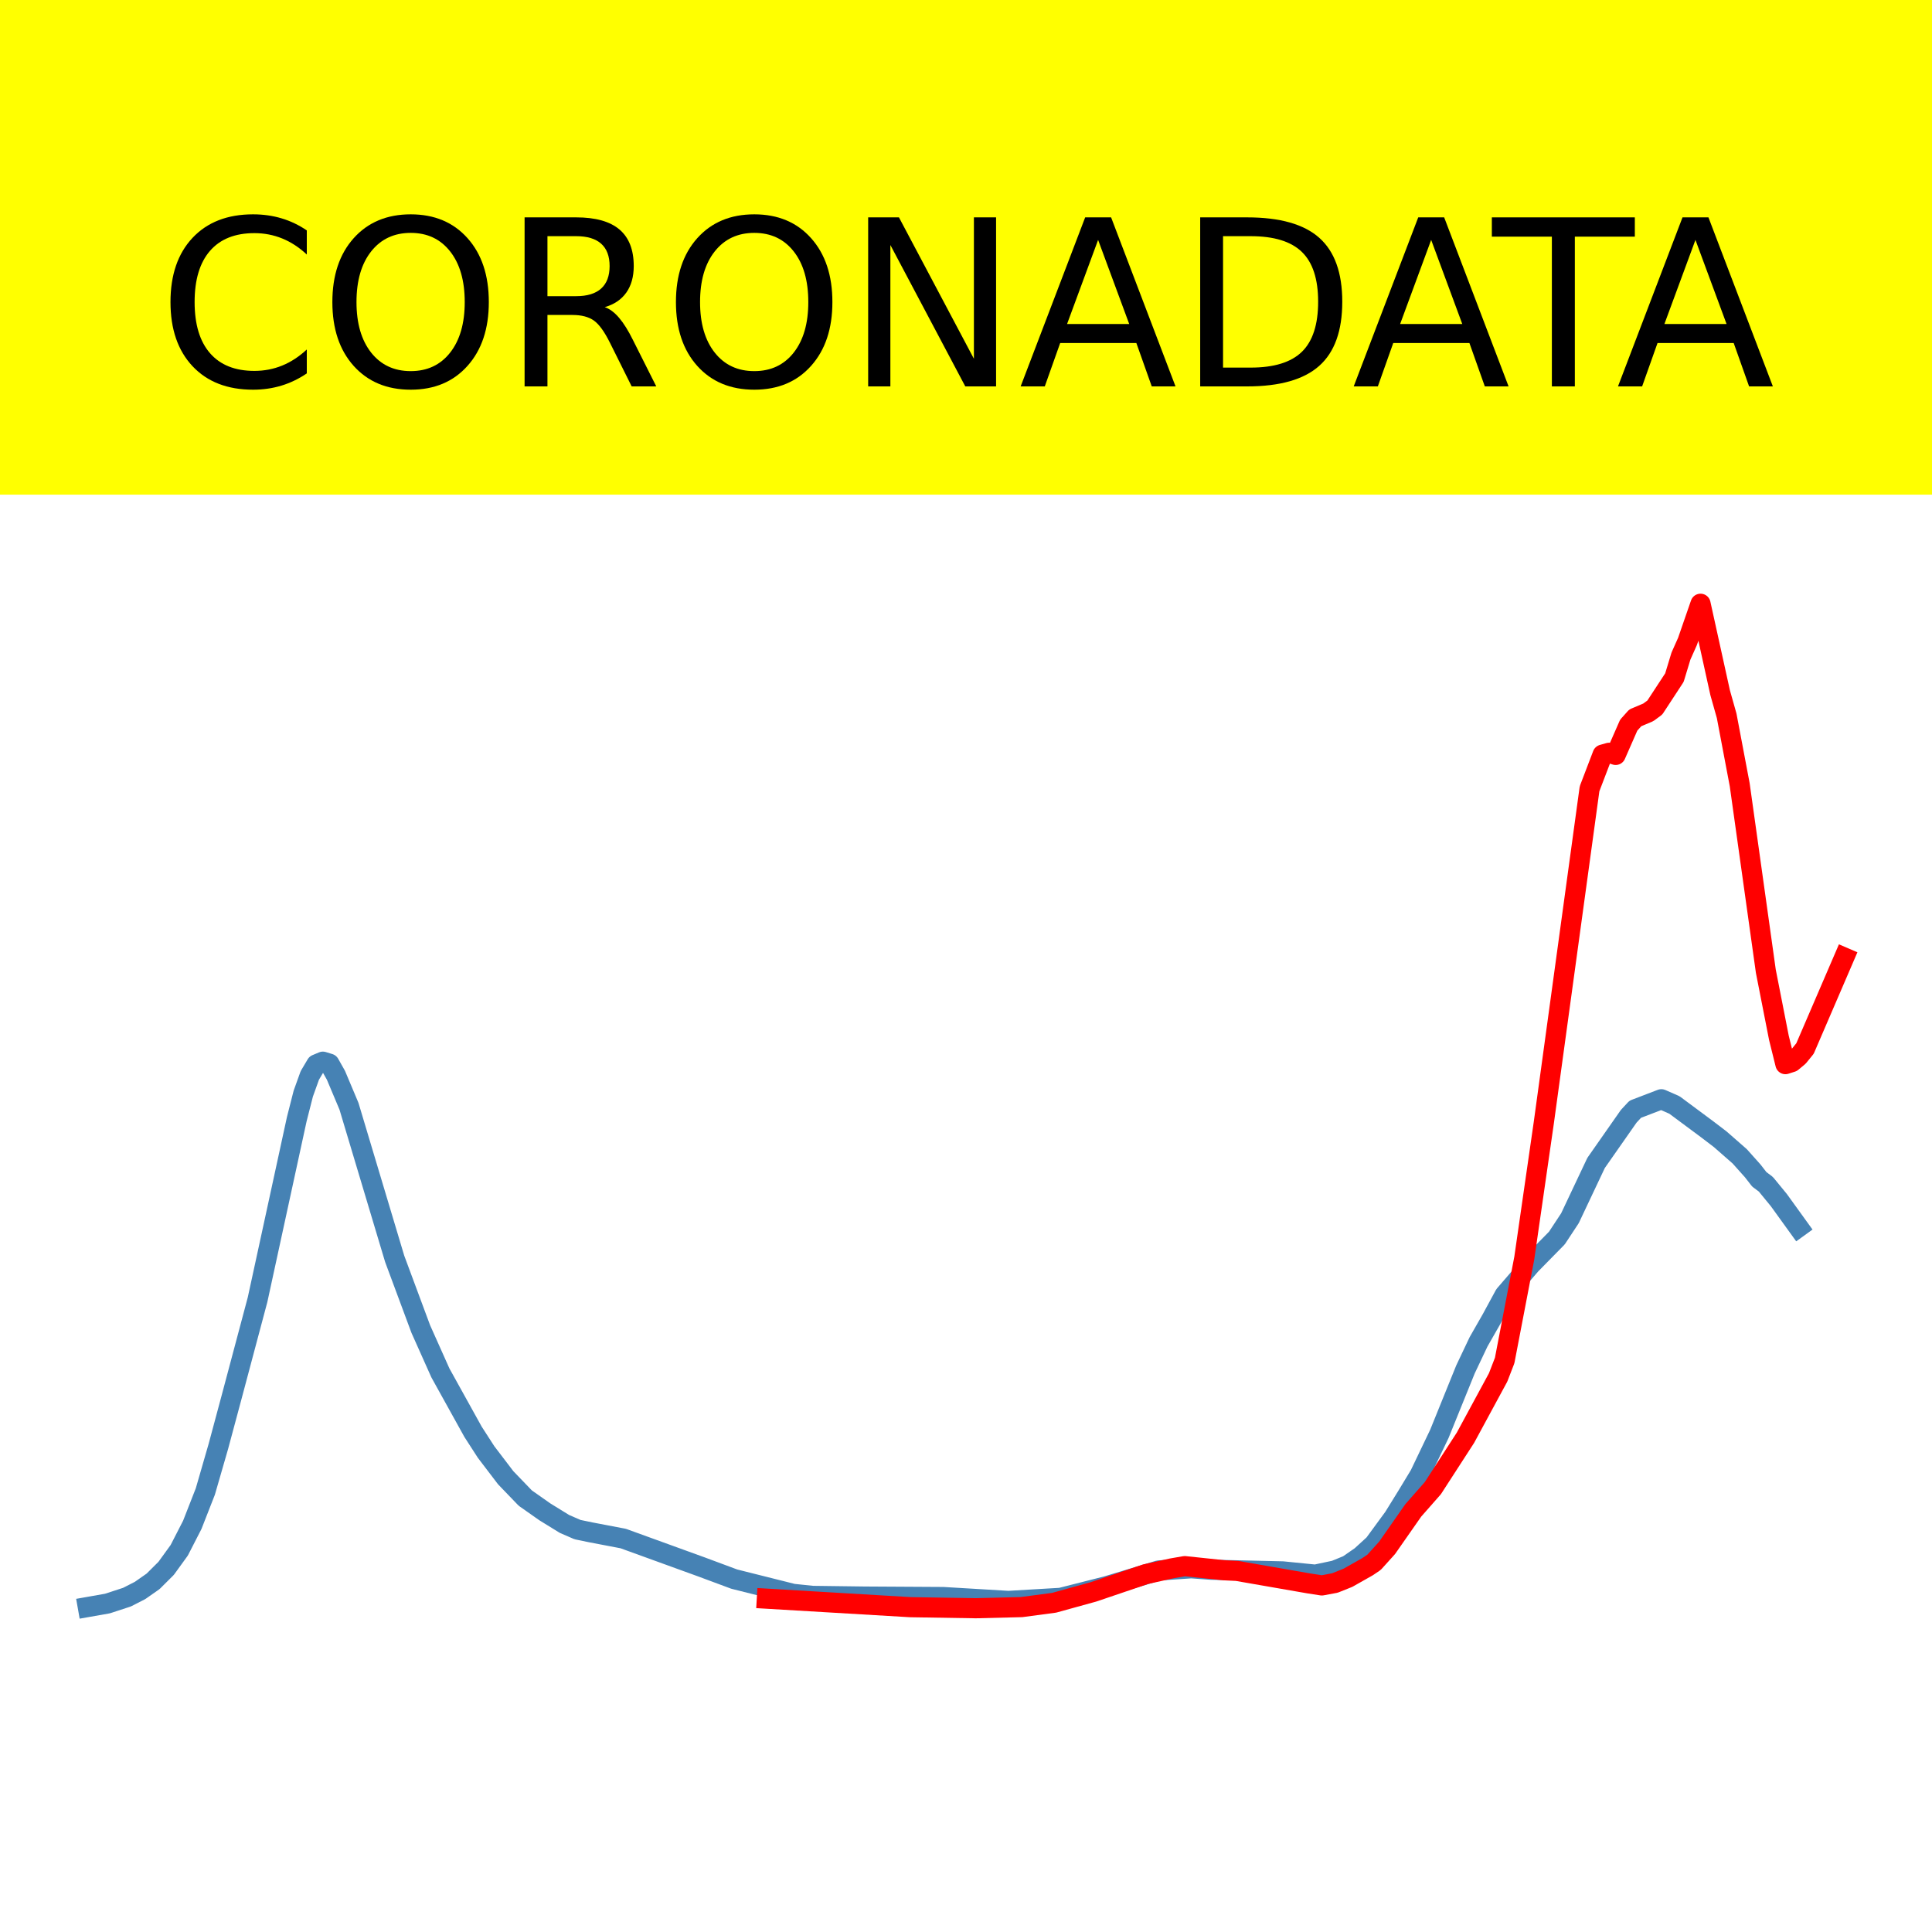
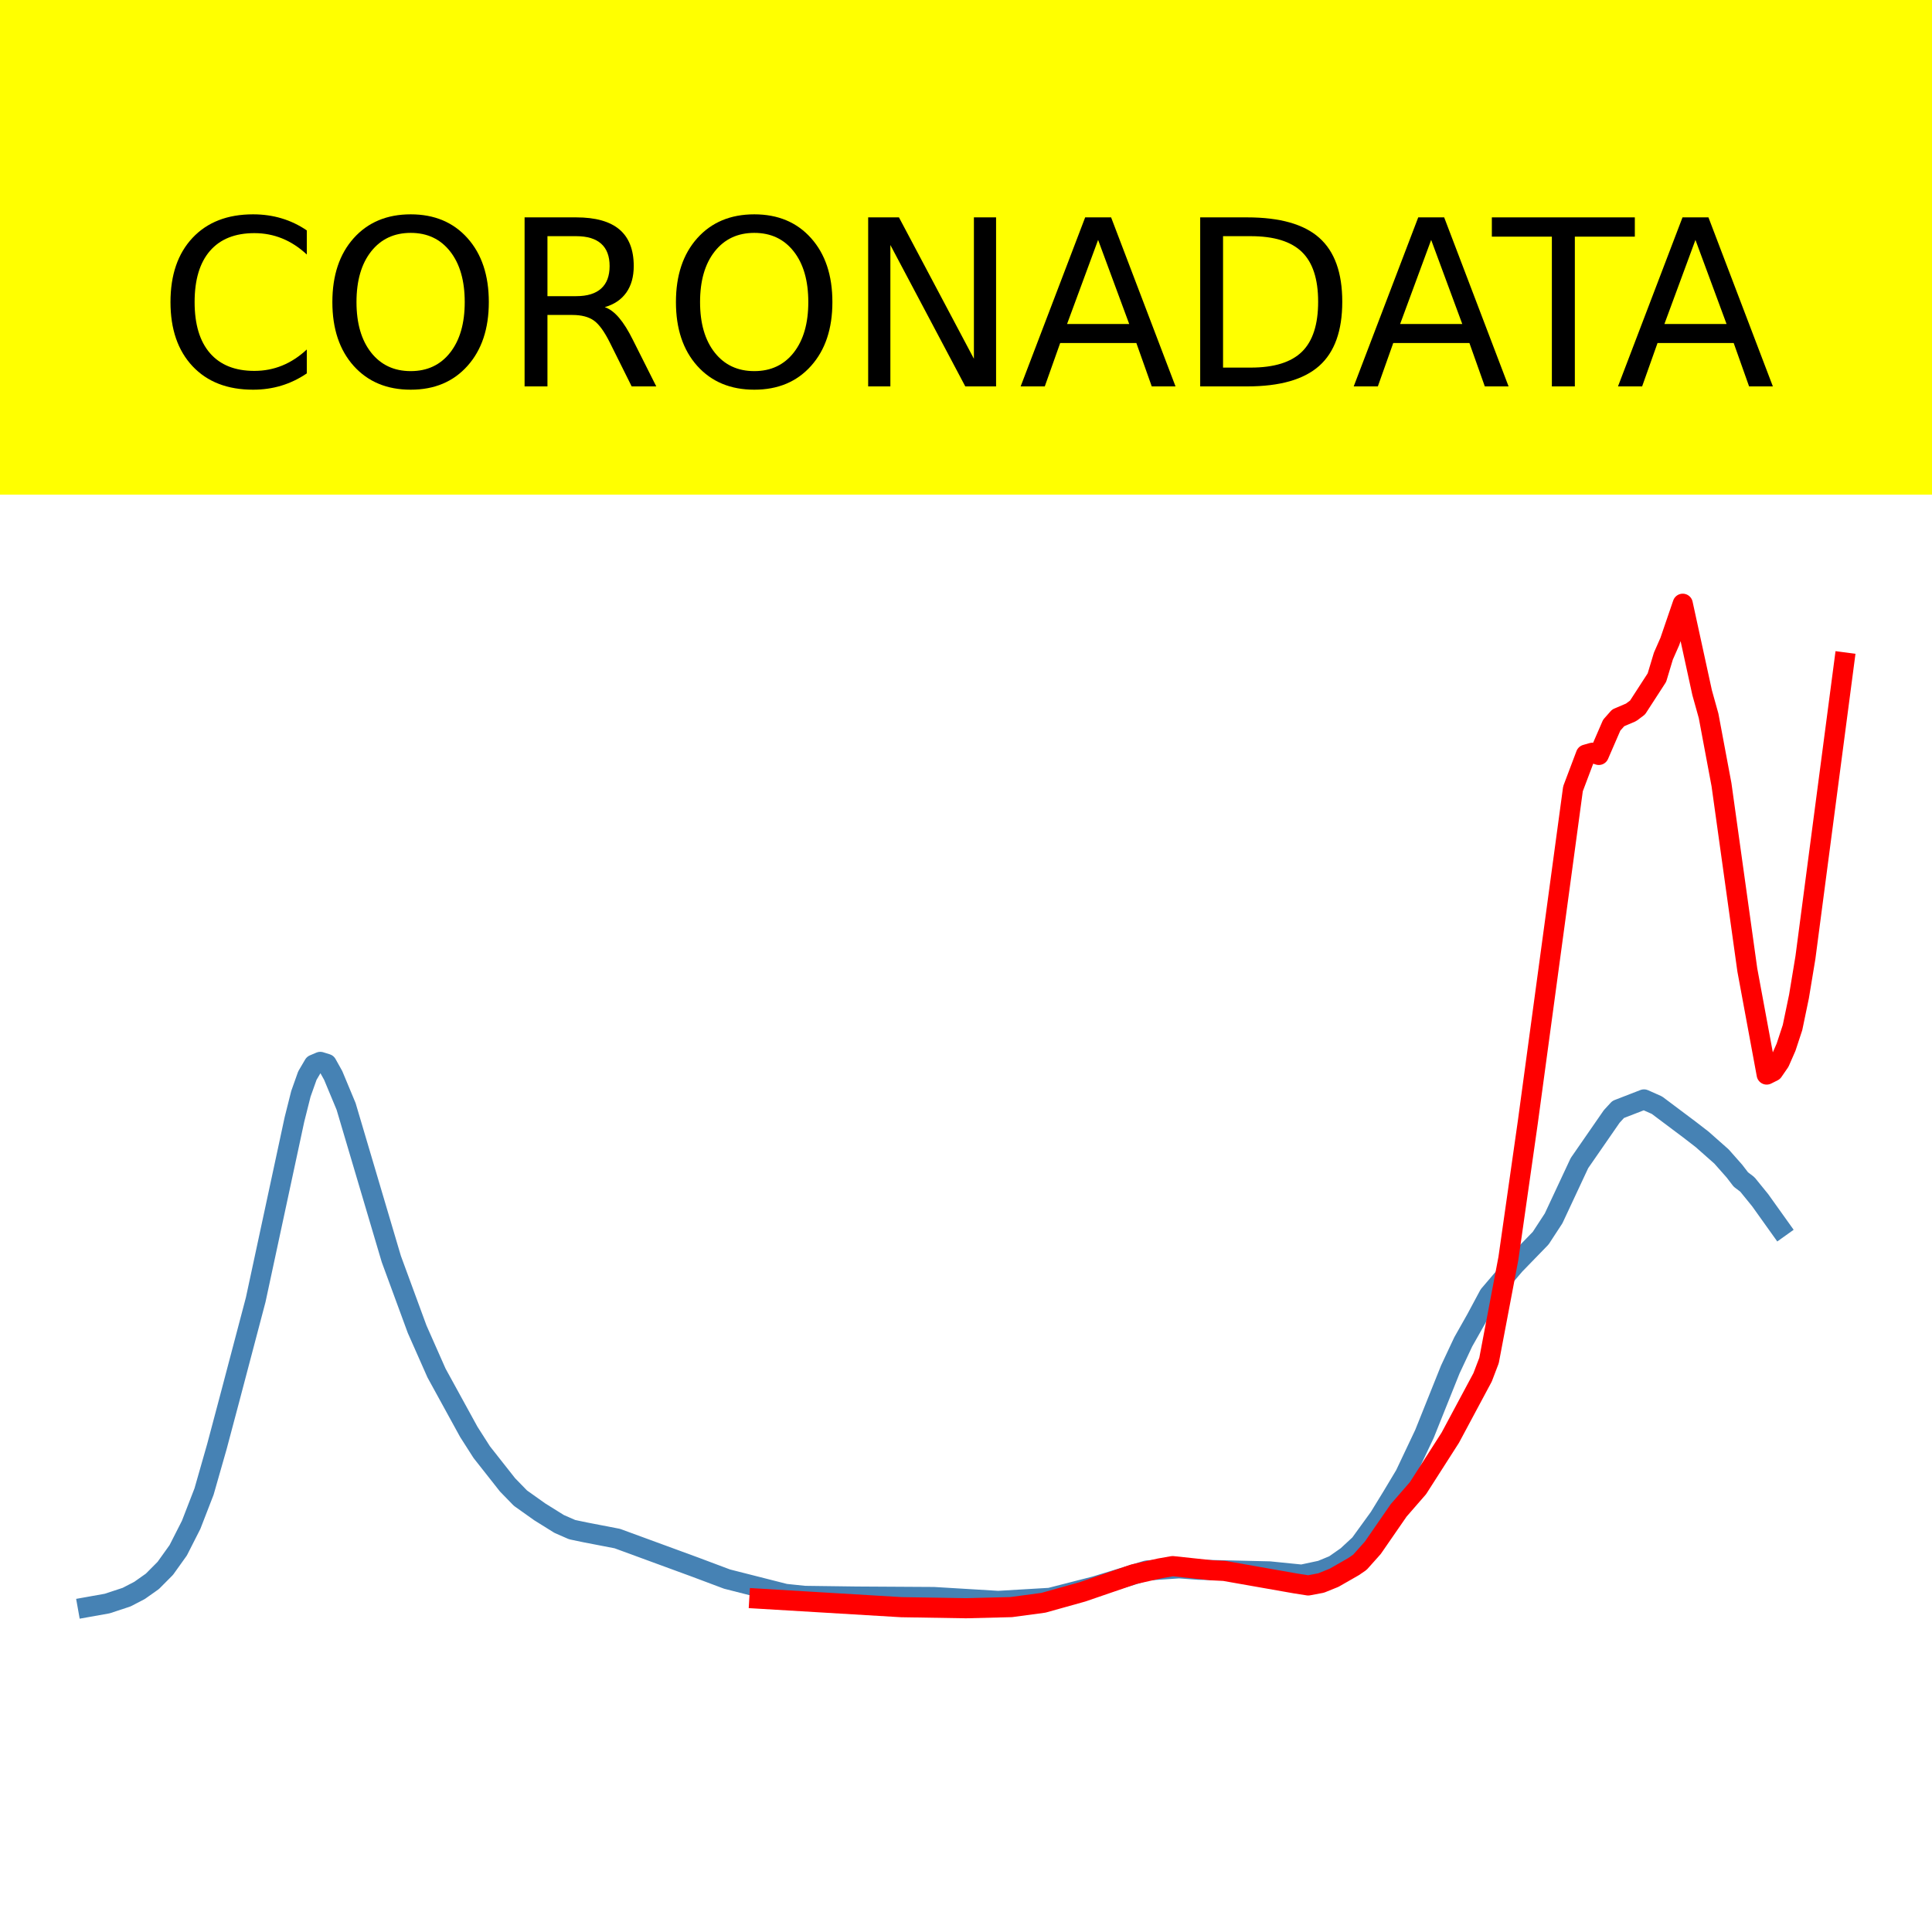
<svg xmlns="http://www.w3.org/2000/svg" xmlns:xlink="http://www.w3.org/1999/xlink" height="144pt" version="1.1" viewBox="0 0 144 144" width="144pt">
  <defs>
    <style type="text/css">*{stroke-linecap:butt;stroke-linejoin:round;}</style>
  </defs>
  <g id="figure_1">
    <g id="patch_1">
      <path d="M 0 144  L 144 144  L 144 0  L 0 0  z " style="fill:#ffffff;" />
    </g>
    <g id="axes_1">
      <g id="patch_2">
        <path d="M 0 144  L 144 144  L 144 0  L 0 0  z " style="fill:#ffffff;" />
      </g>
      <g id="line2d_1">
-         <path clip-path="url(#pde83f31fd1)" d="M 6.545 119.777  L 8.005 119.519  L 9.465 119.042  L 10.439 118.544  L 11.412 117.863  L 12.385 116.894  L 13.359 115.549  L 14.332 113.652  L 15.305 111.166  L 16.278 107.798  L 17.252 104.172  L 19.198 96.867  L 22.118 83.423  L 22.605 81.51  L 23.092 80.156  L 23.578 79.336  L 24.065 79.131  L 24.552 79.281  L 25.038 80.142  L 26.011 82.453  L 29.418 93.828  L 31.365 99.065  L 32.825 102.33  L 35.258 106.718  L 36.231 108.226  L 37.691 110.141  L 39.151 111.658  L 40.611 112.685  L 42.071 113.585  L 43.044 114.007  L 44.018 114.209  L 46.451 114.674  L 52.291 116.792  L 54.724 117.697  L 59.104 118.796  L 60.564 118.948  L 64.457 118.999  L 70.297 119.033  L 75.163 119.322  L 79.056 119.094  L 82.463 118.231  L 86.356 117.054  L 88.789 116.891  L 90.249 116.998  L 95.603 117.122  L 98.036 117.364  L 99.496 117.055  L 100.469 116.657  L 101.442 115.984  L 102.416 115.094  L 103.876 113.101  L 104.849 111.529  L 105.822 109.922  L 107.282 106.872  L 109.229 102.066  L 110.202 100.013  L 111.175 98.309  L 112.149 96.513  L 114.095 94.258  L 116.042 92.275  L 117.015 90.798  L 118.962 86.679  L 121.395 83.201  L 121.882 82.677  L 123.828 81.931  L 124.802 82.358  L 127.235 84.165  L 128.208 84.907  L 129.668 86.185  L 130.641 87.274  L 131.128 87.901  L 131.615 88.265  L 132.588 89.452  L 134.048 91.475  L 134.048 91.475  " style="fill:none;stroke:#4682b4;stroke-linecap:square;stroke-width:1.5;" />
+         <path clip-path="url(#pb5782f5ed7)" d="M 6.545 119.777  L 7.989 119.519  L 9.433 119.043  L 10.396 118.544  L 11.358 117.864  L 12.321 116.895  L 13.283 115.55  L 14.246 113.655  L 15.209 111.17  L 16.171 107.803  L 17.134 104.178  L 19.059 96.875  L 21.947 83.437  L 22.428 81.525  L 22.909 80.171  L 23.39 79.352  L 23.872 79.147  L 24.353 79.296  L 24.834 80.157  L 25.797 82.468  L 29.166 93.838  L 31.091 99.073  L 32.535 102.337  L 34.941 106.723  L 35.904 108.231  L 37.829 110.674  L 38.791 111.662  L 40.235 112.688  L 41.679 113.588  L 42.642 114.009  L 43.604 114.211  L 46.011 114.676  L 51.786 116.794  L 54.193 117.697  L 58.524 118.797  L 59.968 118.948  L 63.818 118.999  L 69.594 119.033  L 74.406 119.322  L 78.257 119.095  L 81.626 118.232  L 85.476 117.055  L 87.882 116.893  L 89.326 116.999  L 94.62 117.123  L 97.027 117.365  L 98.471 117.056  L 99.433 116.659  L 100.396 115.986  L 101.358 115.095  L 102.802 113.103  L 103.765 111.532  L 104.727 109.926  L 106.171 106.877  L 108.096 102.073  L 109.059 100.02  L 110.021 98.318  L 110.984 96.522  L 112.909 94.268  L 114.834 92.285  L 115.797 90.809  L 117.722 86.692  L 120.128 83.215  L 120.61 82.691  L 122.535 81.945  L 123.497 82.373  L 125.904 84.178  L 126.866 84.921  L 128.31 86.198  L 129.273 87.287  L 129.754 87.913  L 130.235 88.278  L 131.198 89.463  L 132.642 91.486  L 132.642 91.486  " style="fill:none;stroke:#4682b4;stroke-linecap:square;stroke-width:1.5;" />
      </g>
      <g id="line2d_2">
-         <path clip-path="url(#pde83f31fd1)" d="M 57.157 119.156  L 67.863 119.79  L 72.73 119.868  L 76.137 119.784  L 78.57 119.46  L 81.49 118.653  L 85.383 117.332  L 87.33 116.899  L 88.303 116.73  L 91.223 117.038  L 92.196 117.086  L 97.549 118.018  L 98.522 118.169  L 99.496 117.987  L 100.469 117.598  L 101.929 116.772  L 102.416 116.443  L 103.389 115.364  L 105.336 112.577  L 106.796 110.917  L 109.229 107.157  L 111.662 102.662  L 112.149 101.402  L 113.609 93.787  L 115.069 83.66  L 118.475 58.792  L 119.448 56.245  L 119.935 56.107  L 120.422 56.268  L 121.395 54.05  L 121.882 53.505  L 122.855 53.094  L 123.342 52.734  L 124.802 50.504  L 125.288 48.902  L 125.775 47.81  L 126.748 45  L 128.208 51.625  L 128.695 53.352  L 129.668 58.492  L 131.615 72.391  L 132.588 77.349  L 133.075 79.315  L 133.561 79.158  L 134.048 78.751  L 134.535 78.151  L 137.455 71.37  L 137.455 71.37  " style="fill:none;stroke:#ff0000;stroke-linecap:square;stroke-width:1.5;" />
+         <path clip-path="url(#pb5782f5ed7)" d="M 56.599 119.156  L 67.187 119.79  L 72 119.868  L 75.369 119.784  L 77.775 119.46  L 80.663 118.653  L 84.513 117.332  L 86.439 116.899  L 87.401 116.73  L 90.289 117.038  L 91.251 117.086  L 96.545 118.018  L 97.508 118.169  L 98.471 117.987  L 99.433 117.598  L 100.877 116.772  L 101.358 116.443  L 102.321 115.364  L 104.246 112.577  L 105.69 110.917  L 108.096 107.157  L 110.503 102.662  L 110.984 101.402  L 112.428 93.787  L 113.872 83.66  L 117.241 58.792  L 118.203 56.245  L 118.684 56.107  L 119.166 56.268  L 120.128 54.05  L 120.61 53.505  L 121.572 53.094  L 122.053 52.734  L 123.497 50.504  L 123.979 48.902  L 124.46 47.81  L 125.422 45  L 126.866 51.625  L 127.348 53.352  L 128.31 58.485  L 130.235 72.294  L 131.679 80.09  L 132.16 79.849  L 132.642 79.149  L 133.123 78.05  L 133.604 76.587  L 134.086 74.27  L 134.567 71.359  L 137.455 49.375  L 137.455 49.375  " style="fill:none;stroke:#ff0000;stroke-linecap:square;stroke-width:1.5;" />
      </g>
      <g id="patch_3">
        <path d="M 0 144  L 0 0  " style="fill:none;stroke:#ffffff;stroke-linecap:square;stroke-linejoin:miter;stroke-width:0.8;" />
      </g>
      <g id="patch_4">
        <path d="M 144 144  L 144 0  " style="fill:none;stroke:#ffffff;stroke-linecap:square;stroke-linejoin:miter;stroke-width:0.8;" />
      </g>
      <g id="patch_5">
        <path d="M 0 144  L 144 144  " style="fill:none;stroke:#ffffff;stroke-linecap:square;stroke-linejoin:miter;stroke-width:0.8;" />
      </g>
      <g id="patch_6">
        <path d="M 0 0  L 144 0  " style="fill:none;stroke:#ffffff;stroke-linecap:square;stroke-linejoin:miter;stroke-width:0.8;" />
      </g>
    </g>
    <g id="text_1">
      <g id="patch_7">
        <path d="M -52.658 36.368  L 196.658 36.368  L 196.658 -7.654  L -52.658 -7.654  z " style="fill:#ffff00;stroke:#ffff00;stroke-linejoin:miter;" />
      </g>
      <g transform="translate(72 9.45018)scale(0.1728 -0.1728)" />
      <g transform="translate(-48.68325 28.8)scale(0.1728 -0.1728)">
        <defs>
          <path id="DejaVuSans-32" />
          <path d="M 64.406 67.281  L 64.406 56.891  Q 59.422 61.531 53.781 63.812  Q 48.141 66.109 41.797 66.109  Q 29.297 66.109 22.656 58.469  Q 16.016 50.828 16.016 36.375  Q 16.016 21.969 22.656 14.328  Q 29.297 6.688 41.797 6.688  Q 48.141 6.688 53.781 8.984  Q 59.422 11.281 64.406 15.922  L 64.406 5.609  Q 59.234 2.094 53.438 0.328  Q 47.656 -1.422 41.219 -1.422  Q 24.656 -1.422 15.125 8.703  Q 5.609 18.844 5.609 36.375  Q 5.609 53.953 15.125 64.078  Q 24.656 74.219 41.219 74.219  Q 47.75 74.219 53.531 72.484  Q 59.328 70.75 64.406 67.281  z " id="DejaVuSans-67" />
          <path d="M 39.406 66.219  Q 28.656 66.219 22.328 58.203  Q 16.016 50.203 16.016 36.375  Q 16.016 22.609 22.328 14.594  Q 28.656 6.594 39.406 6.594  Q 50.141 6.594 56.422 14.594  Q 62.703 22.609 62.703 36.375  Q 62.703 50.203 56.422 58.203  Q 50.141 66.219 39.406 66.219  z M 39.406 74.219  Q 54.734 74.219 63.906 63.938  Q 73.094 53.656 73.094 36.375  Q 73.094 19.141 63.906 8.859  Q 54.734 -1.422 39.406 -1.422  Q 24.031 -1.422 14.812 8.828  Q 5.609 19.094 5.609 36.375  Q 5.609 53.656 14.812 63.938  Q 24.031 74.219 39.406 74.219  z " id="DejaVuSans-79" />
          <path d="M 44.391 34.188  Q 47.562 33.109 50.562 29.594  Q 53.562 26.078 56.594 19.922  L 66.609 0  L 56 0  L 46.688 18.703  Q 43.062 26.031 39.672 28.422  Q 36.281 30.812 30.422 30.812  L 19.672 30.812  L 19.672 0  L 9.812 0  L 9.812 72.906  L 32.078 72.906  Q 44.578 72.906 50.734 67.672  Q 56.891 62.453 56.891 51.906  Q 56.891 45.016 53.688 40.469  Q 50.484 35.938 44.391 34.188  z M 19.672 64.797  L 19.672 38.922  L 32.078 38.922  Q 39.203 38.922 42.844 42.219  Q 46.484 45.516 46.484 51.906  Q 46.484 58.297 42.844 61.547  Q 39.203 64.797 32.078 64.797  z " id="DejaVuSans-82" />
          <path d="M 9.812 72.906  L 23.094 72.906  L 55.422 11.922  L 55.422 72.906  L 64.984 72.906  L 64.984 0  L 51.703 0  L 19.391 60.984  L 19.391 0  L 9.812 0  z " id="DejaVuSans-78" />
          <path d="M 34.188 63.188  L 20.797 26.906  L 47.609 26.906  z M 28.609 72.906  L 39.797 72.906  L 67.578 0  L 57.328 0  L 50.688 18.703  L 17.828 18.703  L 11.188 0  L 0.781 0  z " id="DejaVuSans-65" />
          <path d="M 19.672 64.797  L 19.672 8.109  L 31.594 8.109  Q 46.688 8.109 53.688 14.938  Q 60.688 21.781 60.688 36.531  Q 60.688 51.172 53.688 57.984  Q 46.688 64.797 31.594 64.797  z M 9.812 72.906  L 30.078 72.906  Q 51.266 72.906 61.172 64.094  Q 71.094 55.281 71.094 36.531  Q 71.094 17.672 61.125 8.828  Q 51.172 0 30.078 0  L 9.812 0  z " id="DejaVuSans-68" />
          <path d="M -0.297 72.906  L 61.375 72.906  L 61.375 64.594  L 35.5 64.594  L 35.5 0  L 25.594 0  L 25.594 64.594  L -0.297 64.594  z " id="DejaVuSans-84" />
        </defs>
        <use xlink:href="#DejaVuSans-32" />
        <use x="31.787" xlink:href="#DejaVuSans-32" />
        <use x="63.574" xlink:href="#DejaVuSans-32" />
        <use x="95.361" xlink:href="#DejaVuSans-32" />
        <use x="127.148" xlink:href="#DejaVuSans-32" />
        <use x="158.936" xlink:href="#DejaVuSans-32" />
        <use x="190.723" xlink:href="#DejaVuSans-32" />
        <use x="222.51" xlink:href="#DejaVuSans-32" />
        <use x="254.297" xlink:href="#DejaVuSans-32" />
        <use x="286.084" xlink:href="#DejaVuSans-32" />
        <use x="317.871" xlink:href="#DejaVuSans-32" />
        <use x="349.658" xlink:href="#DejaVuSans-67" />
        <use x="419.482" xlink:href="#DejaVuSans-79" />
        <use x="498.193" xlink:href="#DejaVuSans-82" />
        <use x="567.676" xlink:href="#DejaVuSans-79" />
        <use x="646.387" xlink:href="#DejaVuSans-78" />
        <use x="721.191" xlink:href="#DejaVuSans-65" />
        <use x="789.6" xlink:href="#DejaVuSans-68" />
        <use x="864.852" xlink:href="#DejaVuSans-65" />
        <use x="925.51" xlink:href="#DejaVuSans-84" />
        <use x="978.844" xlink:href="#DejaVuSans-65" />
        <use x="1047.252" xlink:href="#DejaVuSans-32" />
        <use x="1079.039" xlink:href="#DejaVuSans-32" />
        <use x="1110.826" xlink:href="#DejaVuSans-32" />
        <use x="1142.613" xlink:href="#DejaVuSans-32" />
        <use x="1174.4" xlink:href="#DejaVuSans-32" />
        <use x="1206.188" xlink:href="#DejaVuSans-32" />
        <use x="1237.975" xlink:href="#DejaVuSans-32" />
        <use x="1269.762" xlink:href="#DejaVuSans-32" />
        <use x="1301.549" xlink:href="#DejaVuSans-32" />
        <use x="1333.336" xlink:href="#DejaVuSans-32" />
        <use x="1365.123" xlink:href="#DejaVuSans-32" />
      </g>
    </g>
  </g>
  <defs>
-     <clipPath id="pde83f31fd1">
+     <clipPath id="pb5782f5ed7">
      <rect height="144" width="144" x="0" y="0" />
    </clipPath>
  </defs>
</svg>
